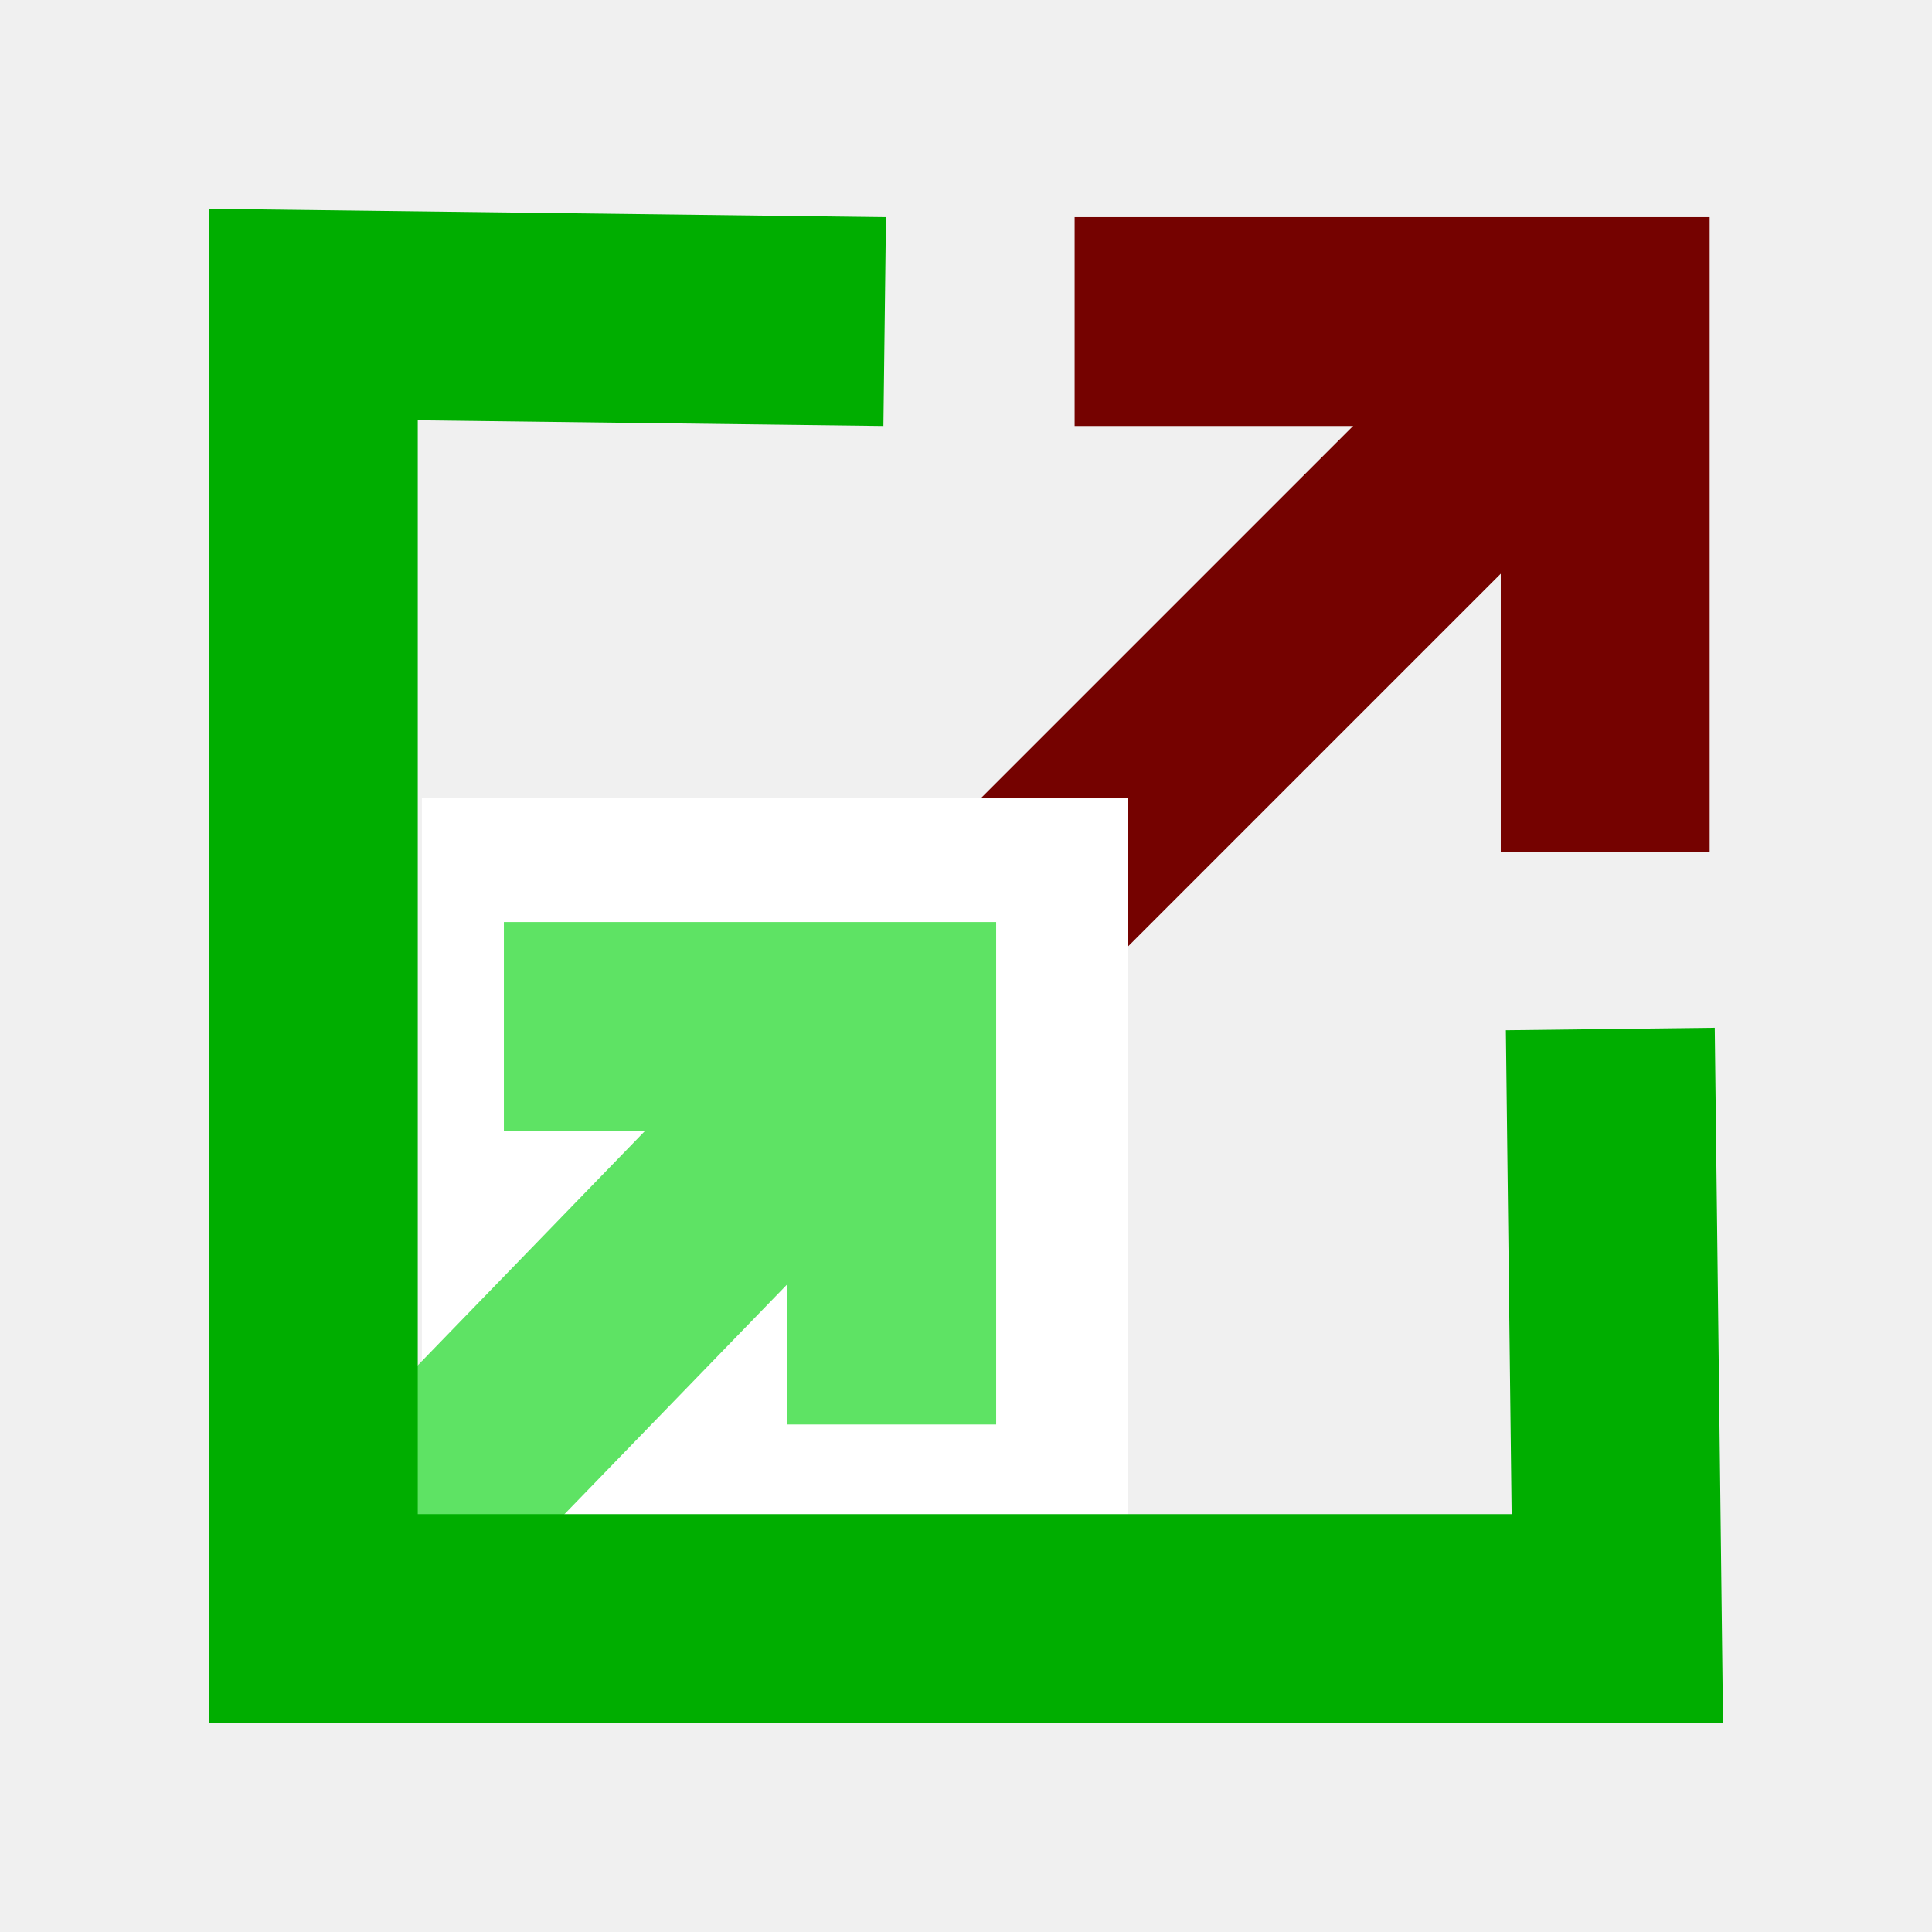
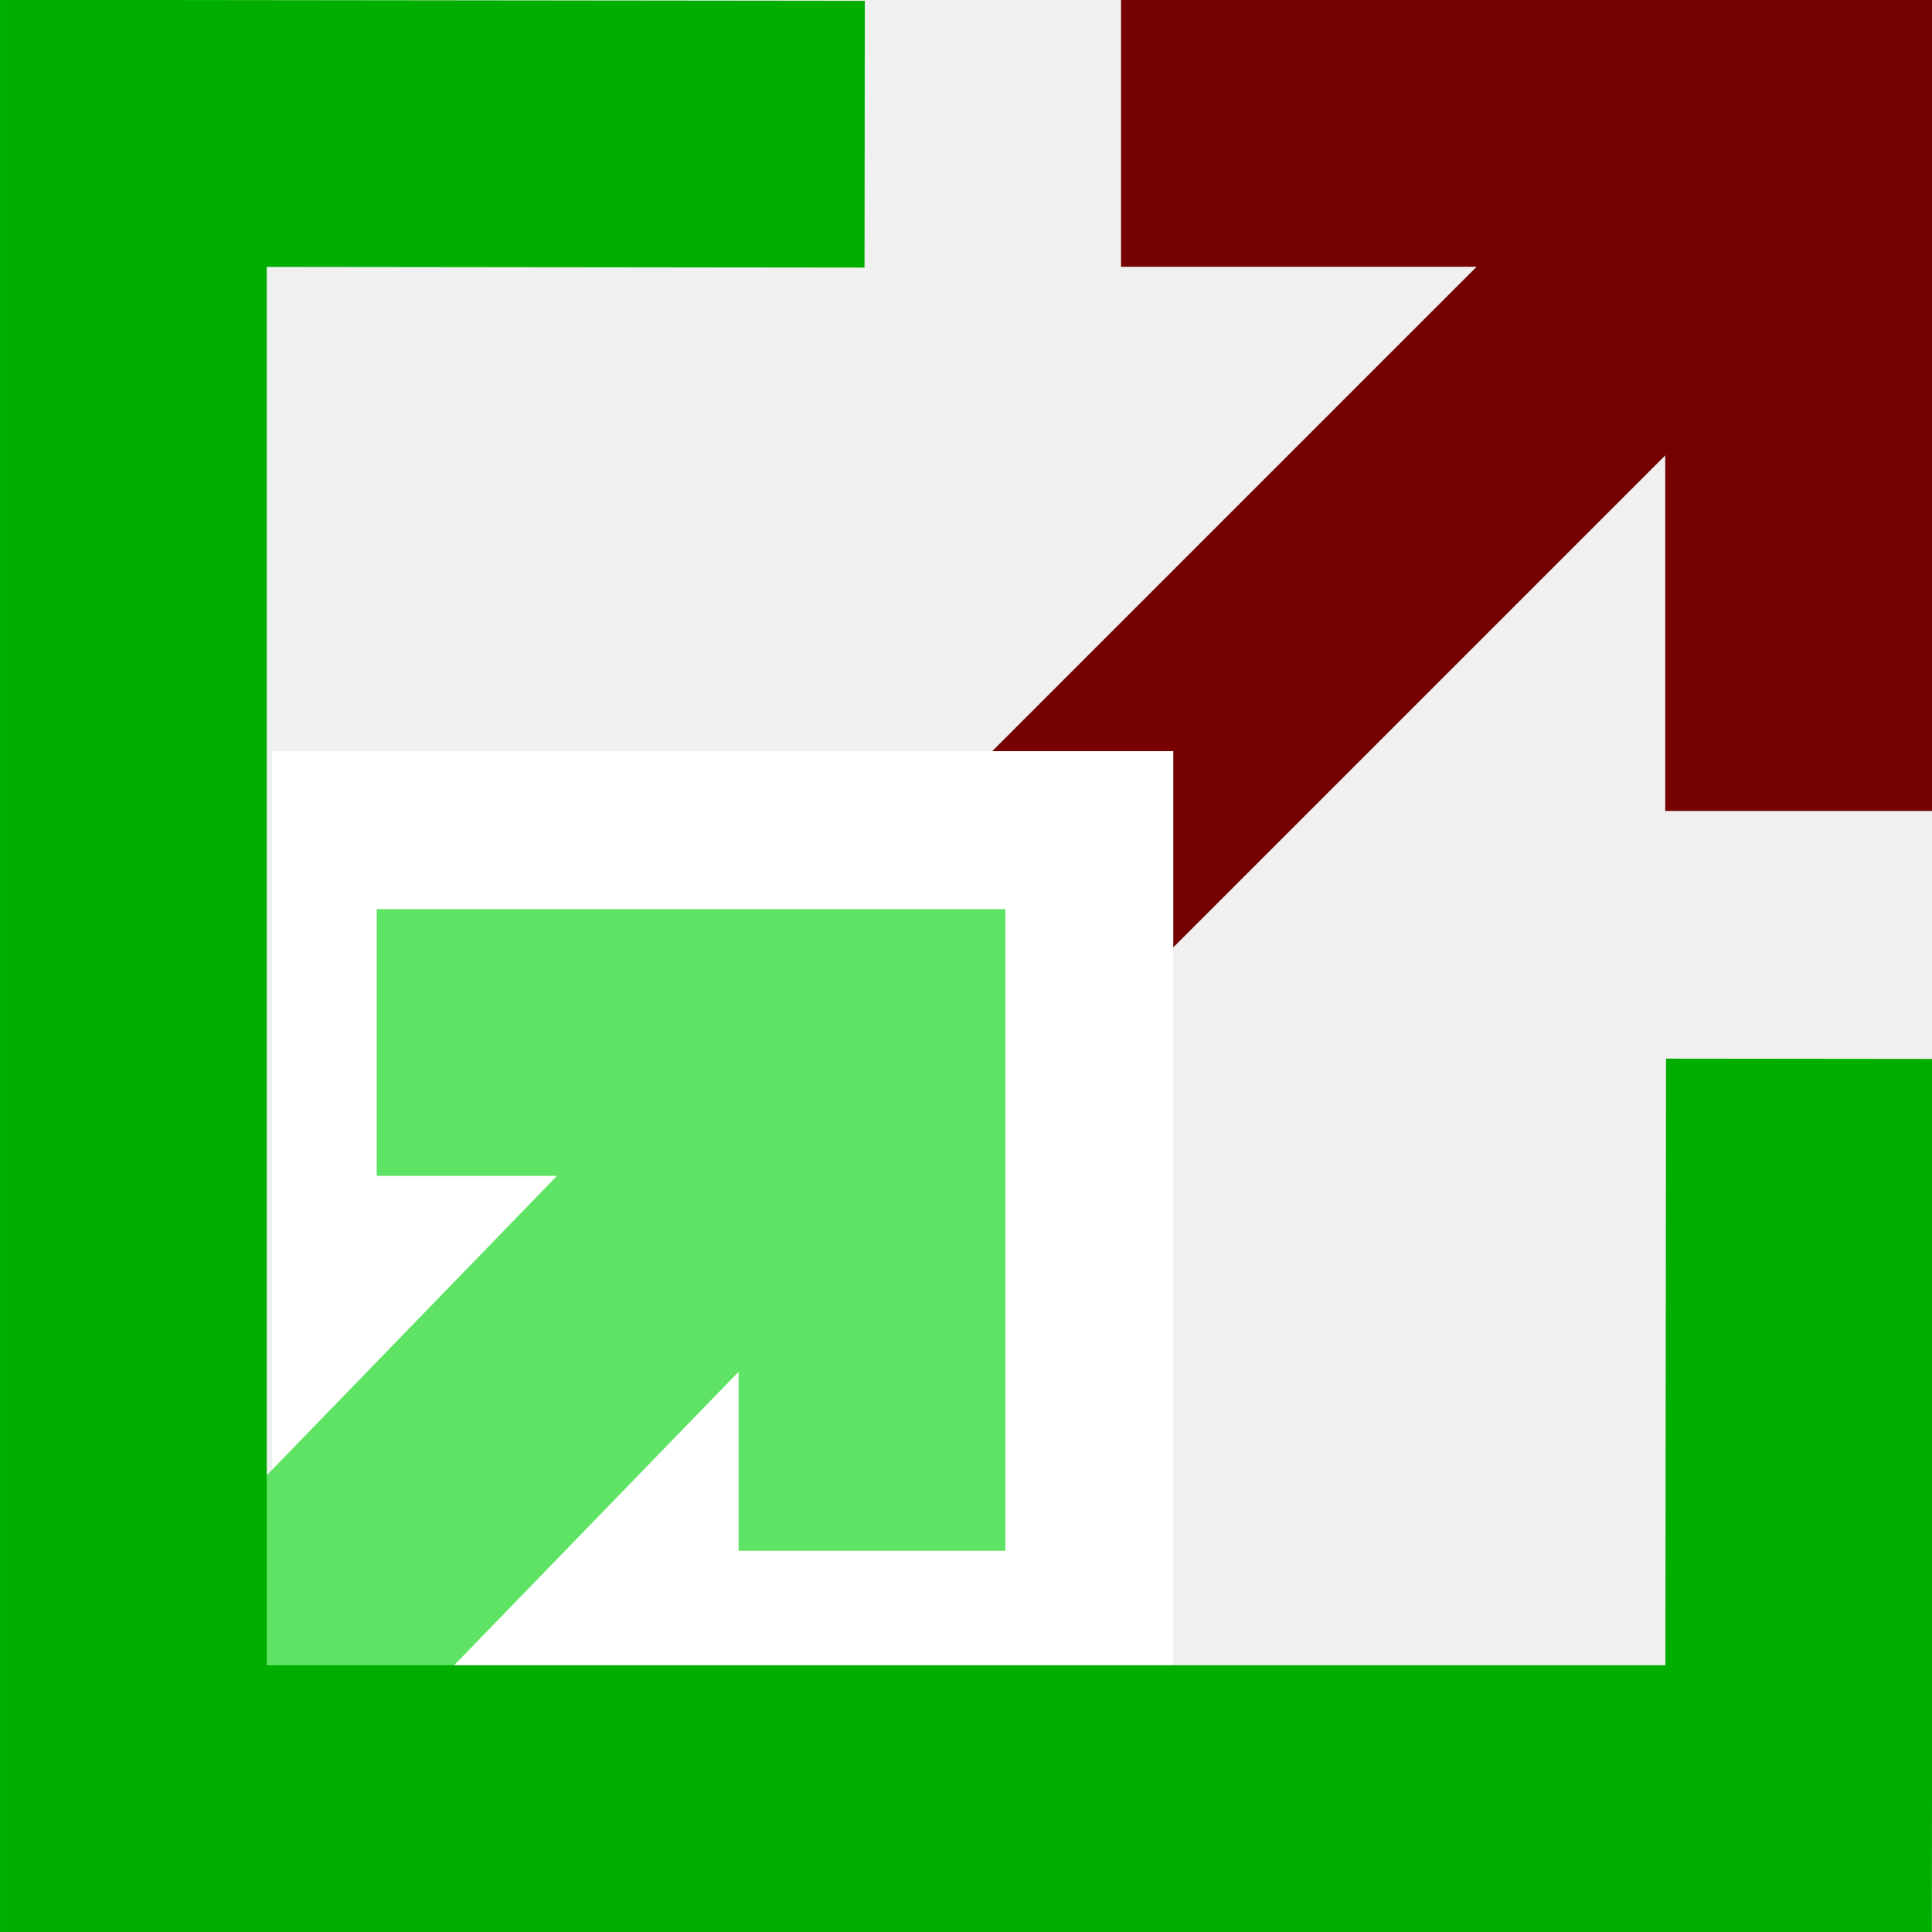
- <svg xmlns="http://www.w3.org/2000/svg" width="327.71" height="327.71" id="svg3009" version="1.1">
+ <svg xmlns="http://www.w3.org/2000/svg" width="256.623" height="256.623" id="svg3009" version="1.1">
  <defs id="defs3029" />
-   <g id="layer1" style="display:inline" transform="translate(-176.1294,-144.7857)">
-     <g id="g3832-7" transform="translate(398.4095,-503.1886)" style="stroke:#750200;stroke-opacity:1">
+   <g id="layer1" style="display:inline" transform="translate(-211.5577,-180.4247)">
+     <g id="g3832-7" transform="translate(400.4641,-504.3784)" style="stroke:#750200;stroke-opacity:1">
      <path id="path3828-4" d="m -40,702.52 90,0 0,90" style="fill:none;stroke:#750200;stroke-width:35.433;stroke-linecap:butt;stroke-linejoin:miter;stroke-miterlimit:4;stroke-opacity:1;stroke-dasharray:none" />
      <path id="path3830-0" d="m 50,702.52 -100,100" style="fill:none;stroke:#750200;stroke-width:35.433;stroke-linecap:butt;stroke-linejoin:miter;stroke-miterlimit:4;stroke-opacity:1;stroke-dasharray:none" />
    </g>
  </g>
-   <g id="layer2" style="display:inline" transform="translate(-176.1294,-144.7857)">
+   <g id="layer2" style="display:inline" transform="translate(-211.5577,-180.4247)">
    <g style="stroke:#750200;stroke-opacity:1;display:inline" transform="matrix(0.6455497,0,0,0.6528031,298.4672,-148.1341)" id="g3850-9">
      <path style="fill:none;stroke:#750200;stroke-width:35.433;stroke-linecap:butt;stroke-linejoin:miter;stroke-miterlimit:4;stroke-opacity:1;stroke-dasharray:none" d="m -40,702.52 90,0 0,90" id="path3852-4" />
      <path style="fill:none;stroke:#750200;stroke-width:35.433;stroke-linecap:butt;stroke-linejoin:miter;stroke-miterlimit:4;stroke-opacity:1;stroke-dasharray:none" d="m 50,702.52 -100,100" id="path3854-8" />
      <rect style="fill:#ffffff;fill-opacity:1;stroke:#750200;stroke-width:0;stroke-miterlimit:4;stroke-opacity:1;stroke-dasharray:none" id="rect3860-8" width="185.442" height="186.798" x="-78.659" y="656.142" />
    </g>
  </g>
-   <g id="layer3" transform="translate(-176.1294,-144.7857)">
+   <g id="layer3" transform="translate(-211.5577,-180.4247)">
    <g id="g4270" transform="translate(277.3842,-383.6226)" style="stroke:#5ee364;stroke-opacity:1;display:inline">
      <path id="path4268" d="m -15.785,702.52 65.785,0 0,67.515" style="fill:none;stroke:#5ee364;stroke-width:35.433;stroke-linecap:butt;stroke-linejoin:miter;stroke-miterlimit:4;stroke-opacity:1;stroke-dasharray:none" />
      <path id="path4266" d="m 50,702.52 -81.839,84.433" style="fill:none;stroke:#5ee364;stroke-width:35.433;stroke-linecap:butt;stroke-linejoin:miter;stroke-miterlimit:4;stroke-opacity:1;stroke-dasharray:none" />
    </g>
  </g>
-   <g id="layer4" transform="translate(-176.1294,-144.7857)">
-     <path style="fill:none;stroke:#00ae00;stroke-width:35.433;stroke-miterlimit:4;stroke-opacity:1;display:inline" d="m 449.274,319.331 1.19,100 -221.19,0 0,-221.19 96.918,1.19" id="rect3822-1" />
+   <g id="layer4" transform="translate(-211.5577,-180.4247)">
+     <path style="fill:none;stroke:#00ae00;stroke-width:35.433;stroke-miterlimit:4;stroke-opacity:1;display:inline" d="m 450.572,321.061 -0.107,98.27 -221.19,0 0,-221.19 97.135,0.109" id="rect3822-1" />
  </g>
</svg>
